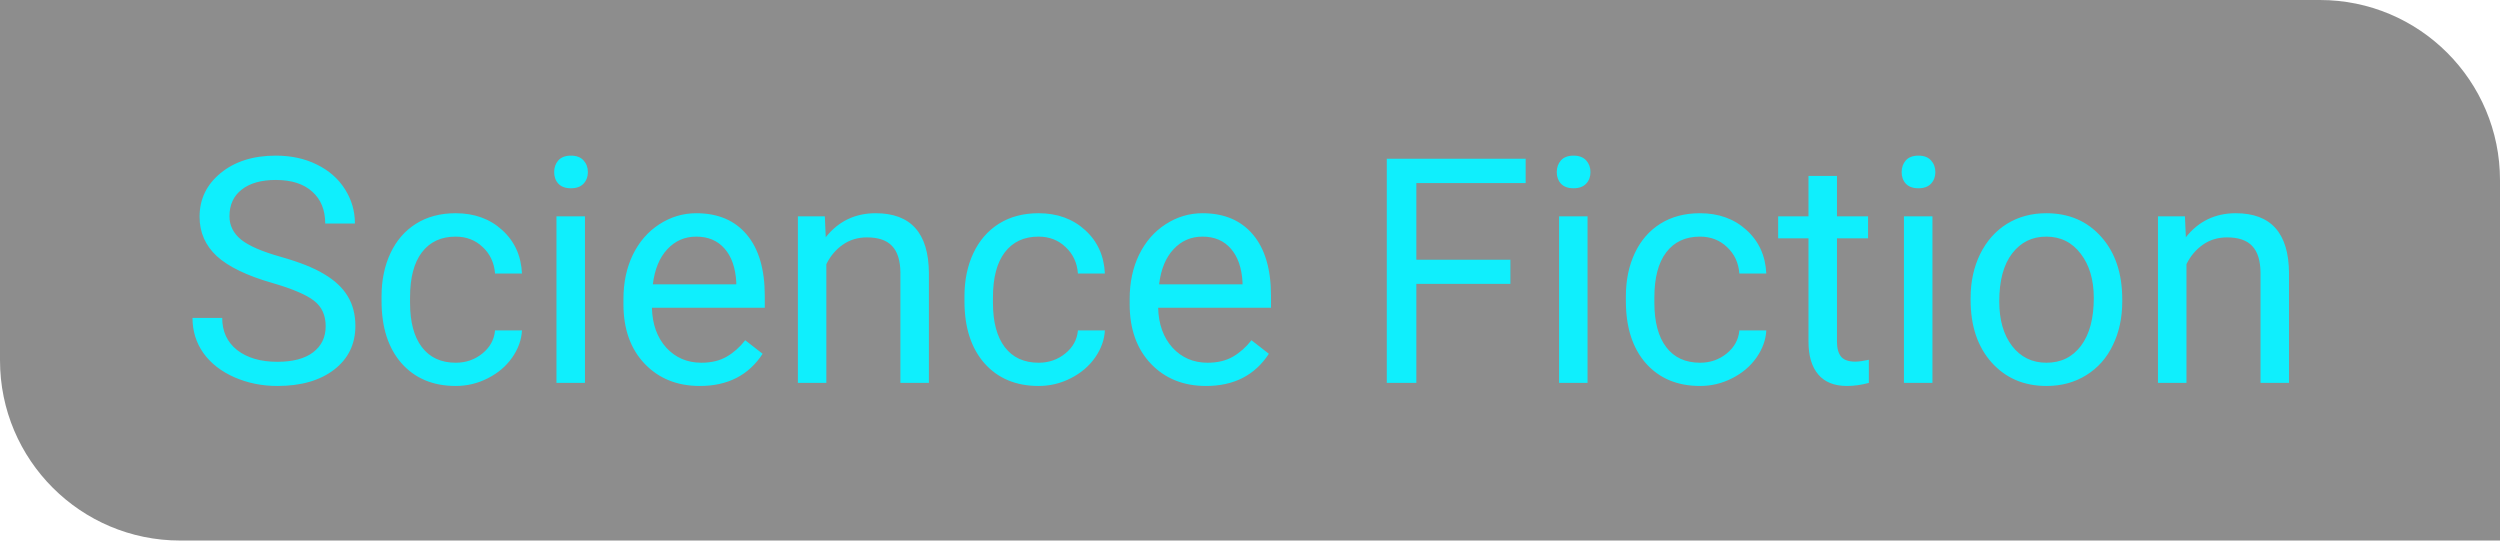
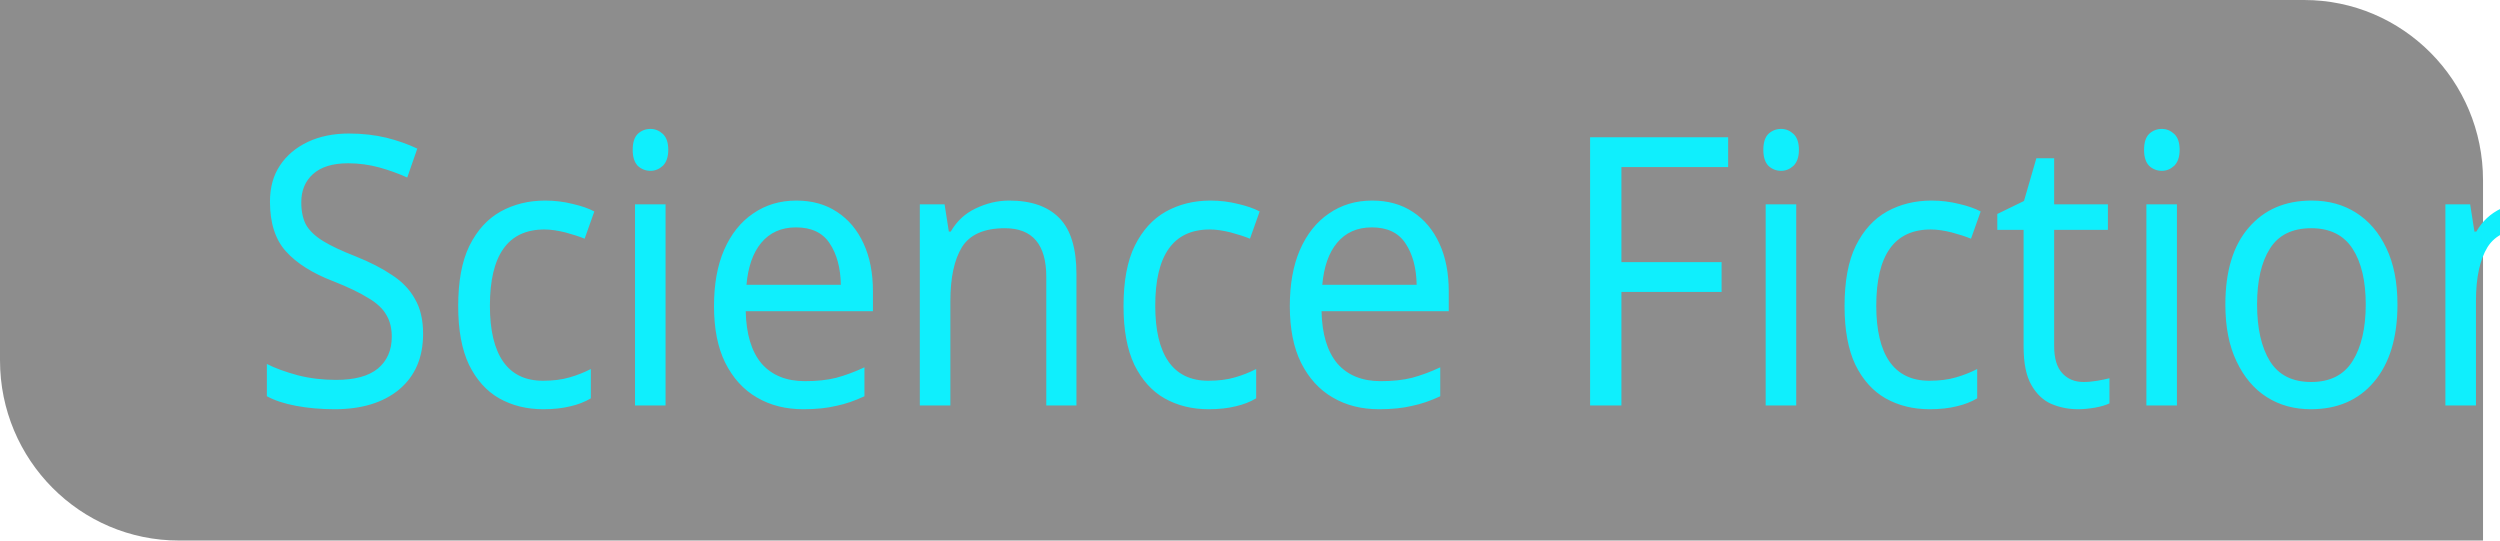
- <svg xmlns="http://www.w3.org/2000/svg" width="111" height="24" viewBox="0 0 111 24" fill="none">
-   <path d="M0 0H103C107.418 0 111 3.582 111 8V24H8C3.582 24 0 20.418 0 16V0Z" fill="#1D1D1D" fill-opacity="0.5" />
-   <path d="M12.088 12.563C10.962 12.24 10.142 11.843 9.627 11.374C9.117 10.9 8.861 10.317 8.861 9.624C8.861 8.84 9.174 8.193 9.798 7.683C10.427 7.168 11.242 6.91 12.245 6.91C12.929 6.91 13.537 7.042 14.07 7.307C14.608 7.571 15.023 7.936 15.315 8.4C15.611 8.865 15.759 9.373 15.759 9.925H14.44C14.44 9.323 14.248 8.852 13.865 8.51C13.482 8.163 12.942 7.99 12.245 7.99C11.598 7.99 11.092 8.134 10.727 8.421C10.367 8.703 10.188 9.098 10.188 9.604C10.188 10.009 10.358 10.353 10.7 10.636C11.046 10.914 11.632 11.169 12.457 11.401C13.287 11.634 13.934 11.891 14.398 12.174C14.868 12.452 15.214 12.778 15.438 13.151C15.665 13.525 15.779 13.965 15.779 14.471C15.779 15.277 15.465 15.925 14.836 16.412C14.207 16.895 13.366 17.137 12.313 17.137C11.63 17.137 10.992 17.007 10.399 16.747C9.807 16.483 9.349 16.123 9.025 15.667C8.706 15.211 8.547 14.694 8.547 14.115H9.866C9.866 14.717 10.087 15.193 10.529 15.544C10.976 15.89 11.571 16.064 12.313 16.064C13.006 16.064 13.537 15.922 13.906 15.64C14.275 15.357 14.46 14.972 14.46 14.484C14.46 13.997 14.289 13.621 13.947 13.356C13.605 13.088 12.986 12.823 12.088 12.563ZM20.236 16.105C20.688 16.105 21.082 15.968 21.419 15.694C21.756 15.421 21.943 15.079 21.98 14.669H23.176C23.153 15.093 23.007 15.496 22.738 15.879C22.469 16.262 22.109 16.567 21.658 16.795C21.212 17.023 20.738 17.137 20.236 17.137C19.229 17.137 18.427 16.802 17.83 16.132C17.238 15.457 16.941 14.537 16.941 13.37V13.158C16.941 12.438 17.074 11.798 17.338 11.237C17.602 10.677 17.98 10.242 18.473 9.932C18.969 9.622 19.555 9.467 20.23 9.467C21.059 9.467 21.747 9.715 22.294 10.212C22.845 10.709 23.139 11.354 23.176 12.146H21.98C21.943 11.668 21.761 11.276 21.433 10.971C21.109 10.661 20.708 10.506 20.23 10.506C19.587 10.506 19.088 10.738 18.732 11.203C18.381 11.663 18.206 12.331 18.206 13.206V13.445C18.206 14.297 18.381 14.954 18.732 15.414C19.083 15.874 19.585 16.105 20.236 16.105ZM25.972 17H24.707V9.604H25.972V17ZM24.605 7.642C24.605 7.437 24.666 7.263 24.789 7.122C24.917 6.981 25.104 6.91 25.35 6.91C25.596 6.91 25.783 6.981 25.91 7.122C26.038 7.263 26.102 7.437 26.102 7.642C26.102 7.847 26.038 8.018 25.91 8.154C25.783 8.291 25.596 8.359 25.35 8.359C25.104 8.359 24.917 8.291 24.789 8.154C24.666 8.018 24.605 7.847 24.605 7.642ZM31.071 17.137C30.069 17.137 29.253 16.809 28.624 16.152C27.995 15.492 27.681 14.61 27.681 13.507V13.274C27.681 12.541 27.82 11.887 28.098 11.312C28.38 10.734 28.772 10.283 29.273 9.959C29.779 9.631 30.326 9.467 30.914 9.467C31.876 9.467 32.623 9.784 33.156 10.417C33.69 11.05 33.956 11.957 33.956 13.138V13.664H28.945C28.963 14.393 29.175 14.983 29.581 15.435C29.991 15.881 30.511 16.105 31.14 16.105C31.586 16.105 31.965 16.013 32.274 15.831C32.584 15.649 32.855 15.407 33.088 15.106L33.86 15.708C33.241 16.66 32.311 17.137 31.071 17.137ZM30.914 10.506C30.404 10.506 29.975 10.693 29.629 11.066C29.283 11.435 29.068 11.955 28.986 12.625H32.691V12.529C32.655 11.887 32.482 11.39 32.172 11.039C31.862 10.684 31.443 10.506 30.914 10.506ZM36.622 9.604L36.663 10.533C37.228 9.822 37.967 9.467 38.878 9.467C40.441 9.467 41.23 10.349 41.243 12.112V17H39.978V12.105C39.974 11.572 39.851 11.178 39.609 10.923C39.372 10.668 39.001 10.54 38.495 10.54C38.085 10.54 37.725 10.649 37.415 10.868C37.105 11.087 36.864 11.374 36.69 11.729V17H35.426V9.604H36.622ZM46.117 16.105C46.568 16.105 46.963 15.968 47.3 15.694C47.637 15.421 47.824 15.079 47.86 14.669H49.057C49.034 15.093 48.888 15.496 48.619 15.879C48.35 16.262 47.99 16.567 47.539 16.795C47.092 17.023 46.618 17.137 46.117 17.137C45.11 17.137 44.308 16.802 43.711 16.132C43.118 15.457 42.822 14.537 42.822 13.37V13.158C42.822 12.438 42.954 11.798 43.219 11.237C43.483 10.677 43.861 10.242 44.353 9.932C44.85 9.622 45.436 9.467 46.11 9.467C46.94 9.467 47.628 9.715 48.175 10.212C48.726 10.709 49.02 11.354 49.057 12.146H47.86C47.824 11.668 47.642 11.276 47.313 10.971C46.99 10.661 46.589 10.506 46.11 10.506C45.468 10.506 44.969 10.738 44.613 11.203C44.262 11.663 44.087 12.331 44.087 13.206V13.445C44.087 14.297 44.262 14.954 44.613 15.414C44.964 15.874 45.465 16.105 46.117 16.105ZM53.548 17.137C52.545 17.137 51.73 16.809 51.101 16.152C50.472 15.492 50.157 14.61 50.157 13.507V13.274C50.157 12.541 50.296 11.887 50.574 11.312C50.857 10.734 51.249 10.283 51.75 9.959C52.256 9.631 52.803 9.467 53.391 9.467C54.352 9.467 55.1 9.784 55.633 10.417C56.166 11.05 56.433 11.957 56.433 13.138V13.664H51.422C51.44 14.393 51.652 14.983 52.058 15.435C52.468 15.881 52.987 16.105 53.616 16.105C54.063 16.105 54.441 16.013 54.751 15.831C55.061 15.649 55.332 15.407 55.565 15.106L56.337 15.708C55.717 16.66 54.787 17.137 53.548 17.137ZM53.391 10.506C52.88 10.506 52.452 10.693 52.105 11.066C51.759 11.435 51.545 11.955 51.463 12.625H55.168V12.529C55.132 11.887 54.958 11.39 54.648 11.039C54.339 10.684 53.919 10.506 53.391 10.506ZM67.062 12.604H62.886V17H61.573V7.047H67.739V8.127H62.886V11.531H67.062V12.604ZM70.487 17H69.223V9.604H70.487V17ZM69.12 7.642C69.12 7.437 69.182 7.263 69.305 7.122C69.432 6.981 69.619 6.91 69.865 6.91C70.111 6.91 70.298 6.981 70.426 7.122C70.553 7.263 70.617 7.437 70.617 7.642C70.617 7.847 70.553 8.018 70.426 8.154C70.298 8.291 70.111 8.359 69.865 8.359C69.619 8.359 69.432 8.291 69.305 8.154C69.182 8.018 69.12 7.847 69.12 7.642ZM75.484 16.105C75.936 16.105 76.33 15.968 76.667 15.694C77.004 15.421 77.191 15.079 77.228 14.669H78.424C78.401 15.093 78.255 15.496 77.986 15.879C77.717 16.262 77.357 16.567 76.906 16.795C76.46 17.023 75.986 17.137 75.484 17.137C74.477 17.137 73.675 16.802 73.078 16.132C72.486 15.457 72.189 14.537 72.189 13.37V13.158C72.189 12.438 72.322 11.798 72.586 11.237C72.85 10.677 73.228 10.242 73.721 9.932C74.217 9.622 74.803 9.467 75.478 9.467C76.307 9.467 76.995 9.715 77.542 10.212C78.093 10.709 78.387 11.354 78.424 12.146H77.228C77.191 11.668 77.009 11.276 76.681 10.971C76.357 10.661 75.956 10.506 75.478 10.506C74.835 10.506 74.336 10.738 73.981 11.203C73.63 11.663 73.454 12.331 73.454 13.206V13.445C73.454 14.297 73.63 14.954 73.981 15.414C74.331 15.874 74.833 16.105 75.484 16.105ZM81.561 7.812V9.604H82.942V10.581H81.561V15.168C81.561 15.464 81.623 15.688 81.746 15.838C81.869 15.984 82.079 16.057 82.375 16.057C82.521 16.057 82.721 16.029 82.977 15.975V17C82.644 17.091 82.32 17.137 82.006 17.137C81.441 17.137 81.015 16.966 80.728 16.624C80.44 16.282 80.297 15.797 80.297 15.168V10.581H78.95V9.604H80.297V7.812H81.561ZM85.8 17H84.535V9.604H85.8V17ZM84.433 7.642C84.433 7.437 84.494 7.263 84.617 7.122C84.745 6.981 84.932 6.91 85.178 6.91C85.424 6.91 85.611 6.981 85.738 7.122C85.866 7.263 85.93 7.437 85.93 7.642C85.93 7.847 85.866 8.018 85.738 8.154C85.611 8.291 85.424 8.359 85.178 8.359C84.932 8.359 84.745 8.291 84.617 8.154C84.494 8.018 84.433 7.847 84.433 7.642ZM87.495 13.233C87.495 12.509 87.636 11.857 87.919 11.278C88.206 10.7 88.603 10.253 89.108 9.938C89.619 9.624 90.2 9.467 90.852 9.467C91.859 9.467 92.672 9.815 93.292 10.513C93.916 11.21 94.228 12.137 94.228 13.295V13.384C94.228 14.104 94.09 14.751 93.811 15.325C93.538 15.895 93.144 16.339 92.629 16.658C92.118 16.977 91.531 17.137 90.865 17.137C89.863 17.137 89.049 16.788 88.425 16.091C87.805 15.394 87.495 14.471 87.495 13.322V13.233ZM88.767 13.384C88.767 14.204 88.956 14.863 89.334 15.359C89.717 15.856 90.227 16.105 90.865 16.105C91.508 16.105 92.018 15.854 92.397 15.352C92.775 14.847 92.964 14.14 92.964 13.233C92.964 12.422 92.77 11.766 92.383 11.265C92 10.759 91.49 10.506 90.852 10.506C90.227 10.506 89.724 10.754 89.341 11.251C88.958 11.748 88.767 12.459 88.767 13.384ZM97.011 9.604L97.052 10.533C97.617 9.822 98.355 9.467 99.267 9.467C100.83 9.467 101.618 10.349 101.632 12.112V17H100.367V12.105C100.363 11.572 100.24 11.178 99.998 10.923C99.761 10.668 99.39 10.54 98.884 10.54C98.474 10.54 98.114 10.649 97.804 10.868C97.494 11.087 97.252 11.374 97.079 11.729V17H95.814V9.604H97.011Z" fill="#0FEFFD" />
+ <svg xmlns="http://www.w3.org/2000/svg" width="111" height="24" fill="none">
+   <g>
+     <path stroke="null" id="svg_1" fill-opacity="0.5" fill="#1D1D1D" d="m0,0l102.3,0c4.388,0 7.946,3.582 7.946,8l0,16l-102.3,0c-4.388,0 -7.946,-3.582 -7.946,-8l0,-16z" />
+     <text style="cursor: text;" transform="matrix(1.09888 0 0 1.19065 10.4796 -1.86192)" font-weight="normal" stroke="null" xml:space="preserve" text-anchor="start" font-family="'Azeret Mono'" font-size="14" id="svg_3" y="16.683" x="0.527" fill="#0feffd">Science Fiction</text>
+   </g>
</svg>
